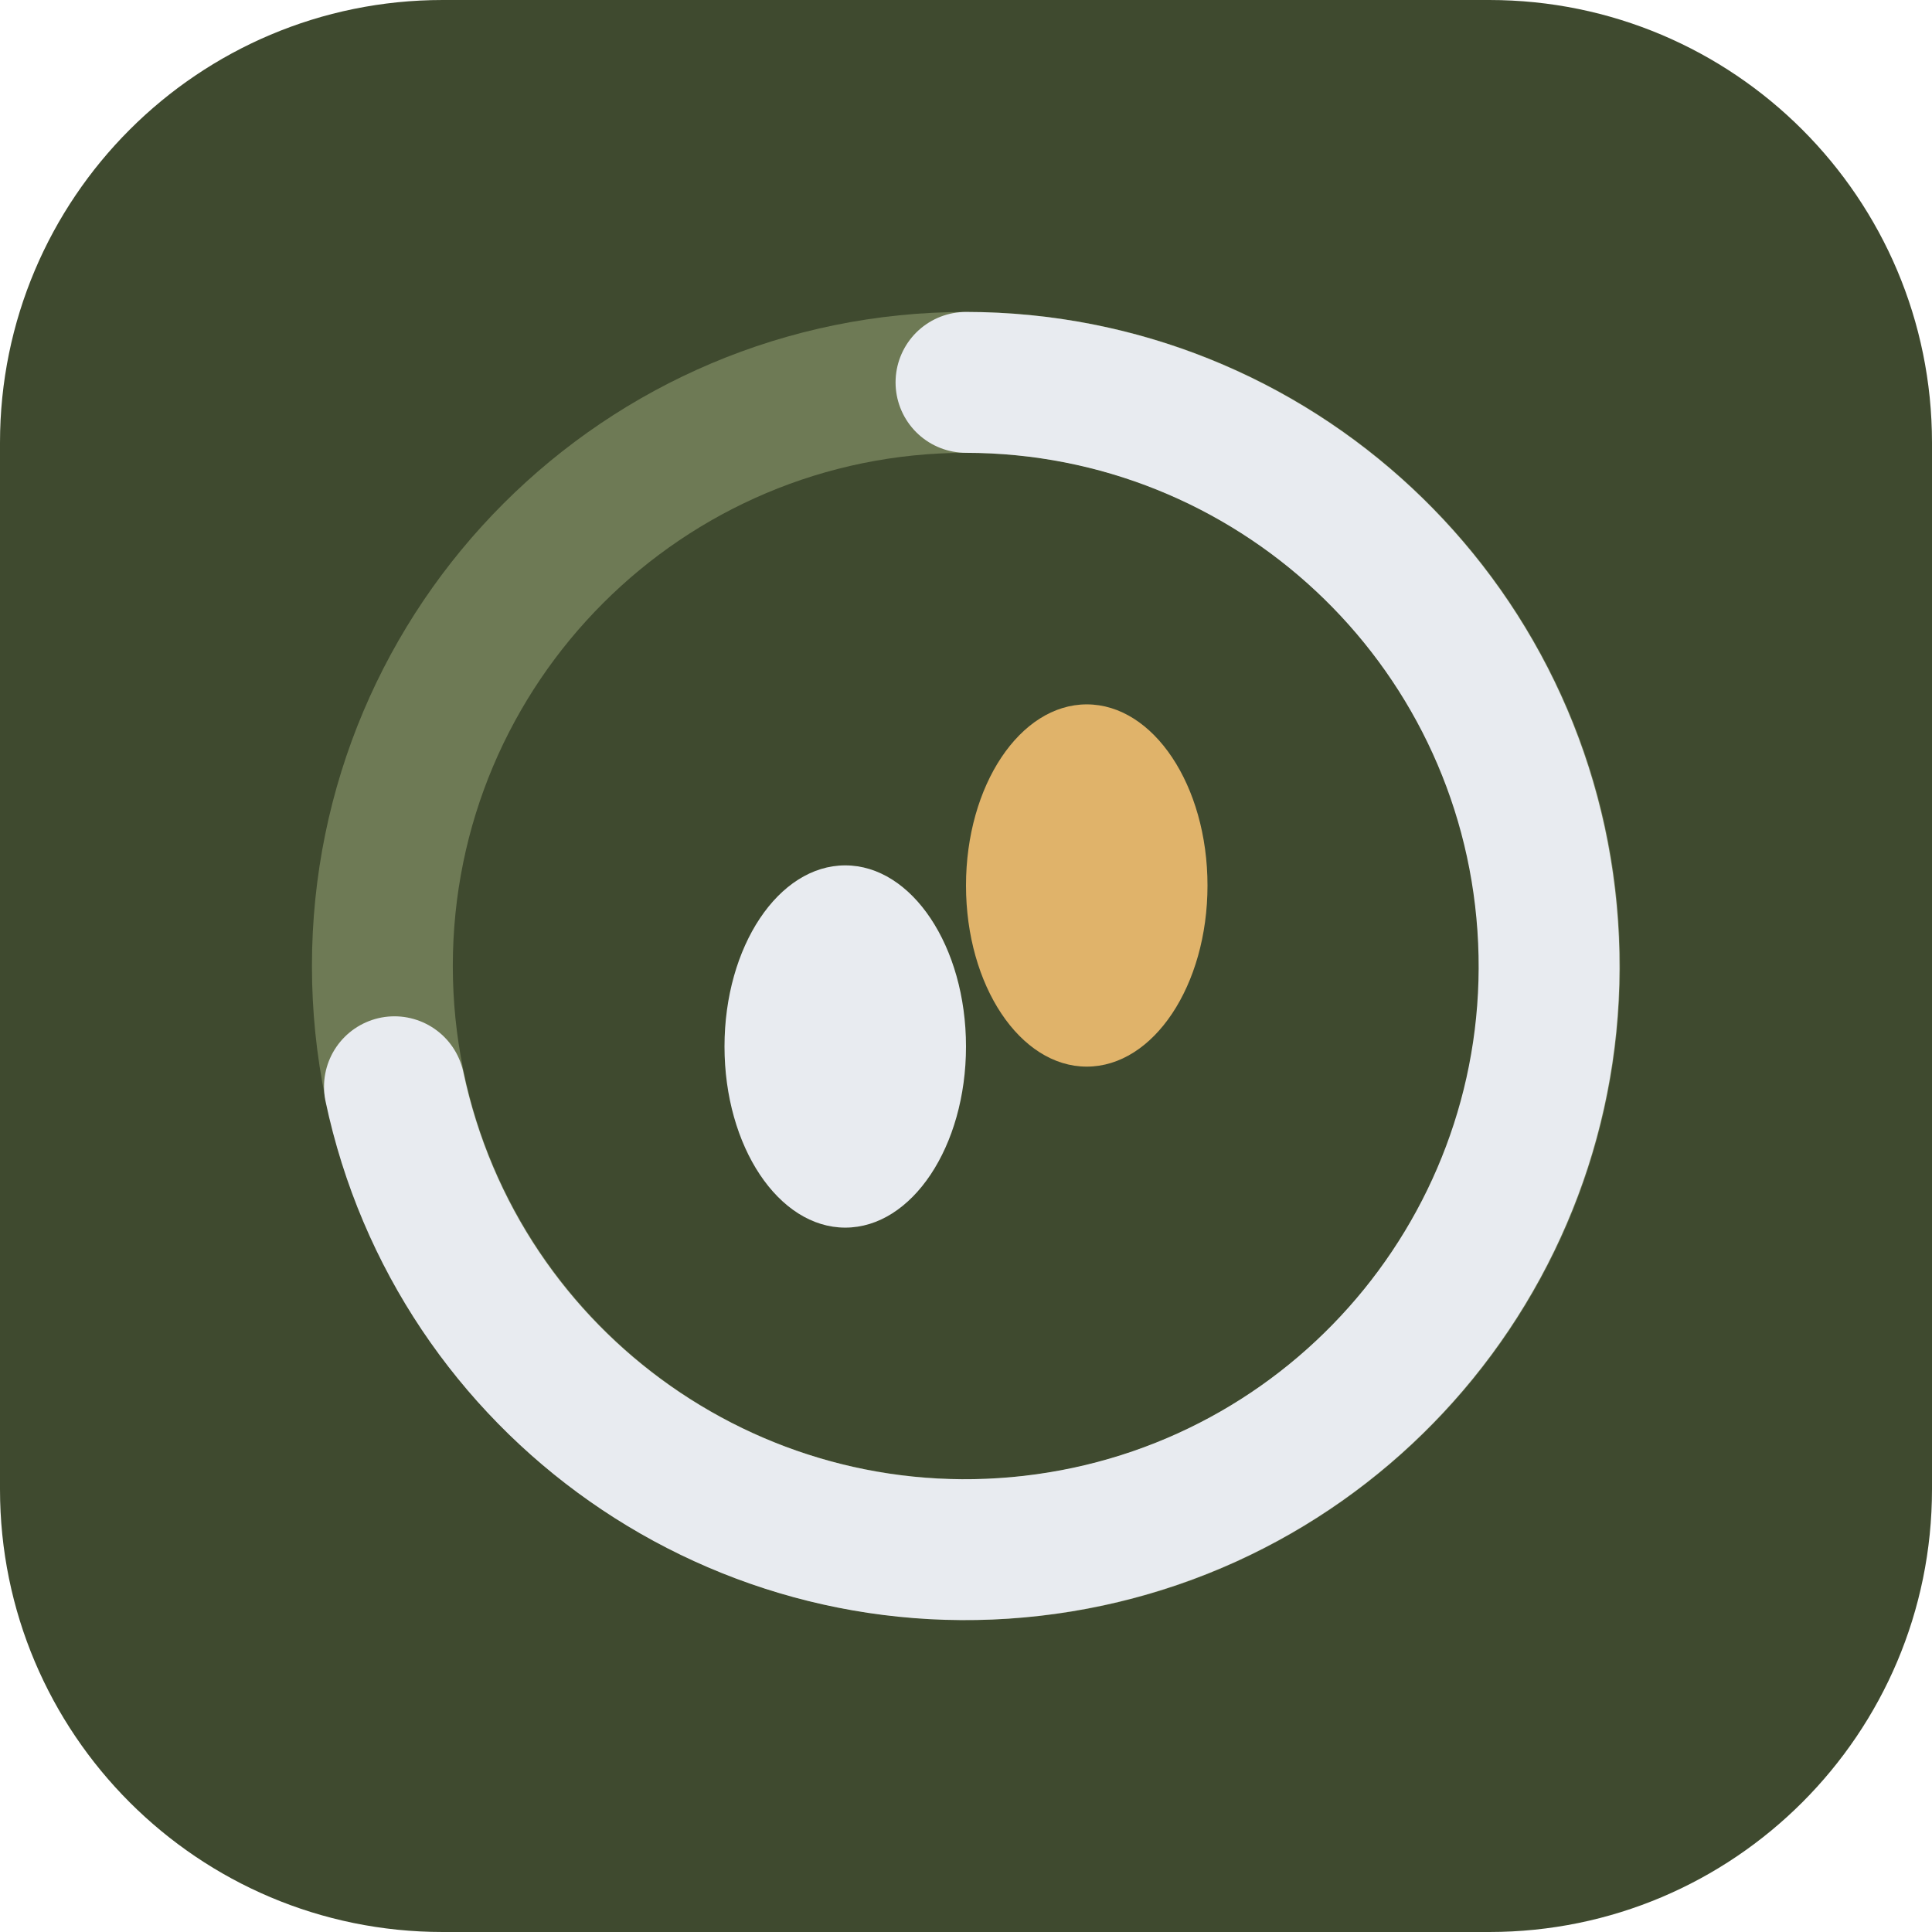
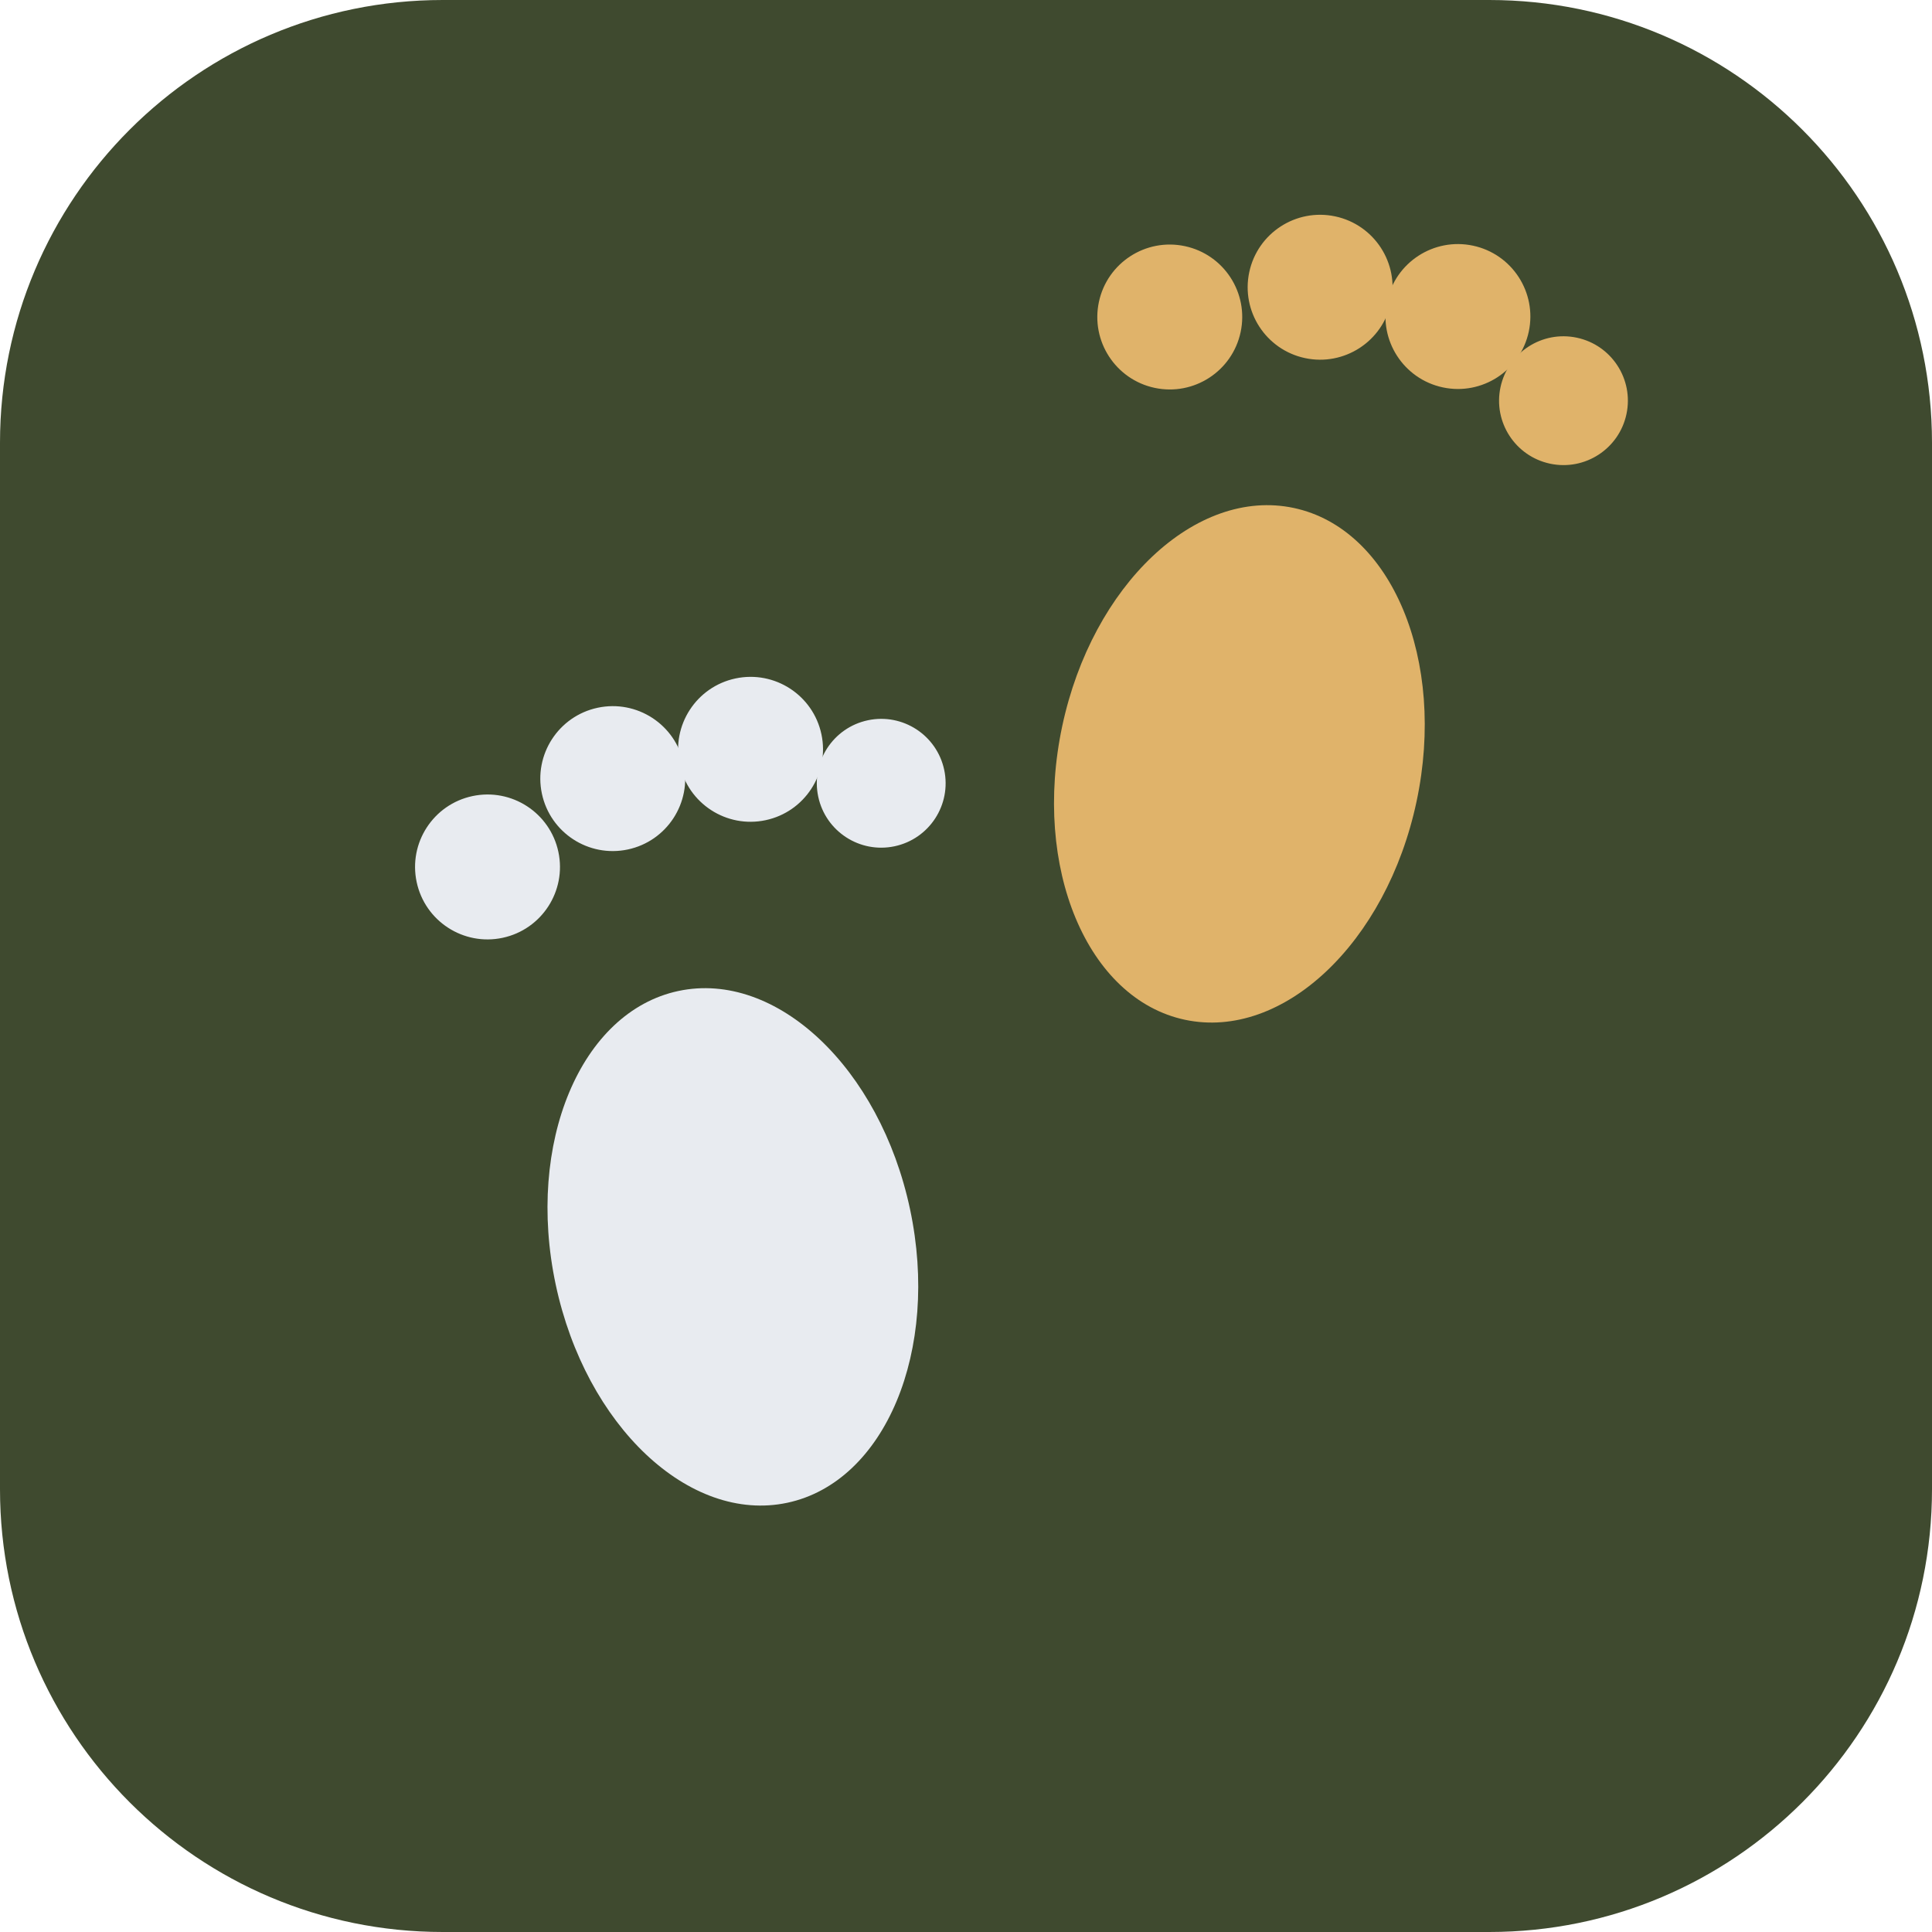
<svg xmlns="http://www.w3.org/2000/svg" viewBox="0 0 96 96">
  <rect width="96" height="96" rx="22" fill="#3f4a2f" />
-   <circle cx="48" cy="48" r="29" fill="none" stroke="#6e7a55" stroke-width="7" />
-   <path d="M48 19 a29 29 0 1 1 -28.4 35" fill="none" stroke="#e8ebf0" stroke-width="7" stroke-linecap="round" />
-   <ellipse cx="42" cy="52" rx="6" ry="9" fill="#e8ebf0" />
-   <ellipse cx="54" cy="44" rx="6" ry="9" fill="#e0b36a" />
+   <g transform="rotate(-12 36 60)" fill="#e8ebf0">
+     <ellipse cx="36" cy="62" rx="9" ry="13" />
+     <circle cx="28" cy="41" r="3.6" />
+     <circle cx="35" cy="38" r="3.6" />
+     <circle cx="42" cy="38" r="3.6" />
+     <circle cx="48" cy="41" r="3.2" />
+   </g>
+   <g transform="rotate(12 62 36)" fill="#e0b36a">
+     <ellipse cx="62" cy="38" rx="9" ry="13" />
+     <circle cx="54" cy="17" r="3.6" />
+     <circle cx="61" cy="14" r="3.6" />
+     <circle cx="68" cy="14" r="3.6" />
+     <circle cx="74" cy="17" r="3.2" />
+   </g>
</svg>
